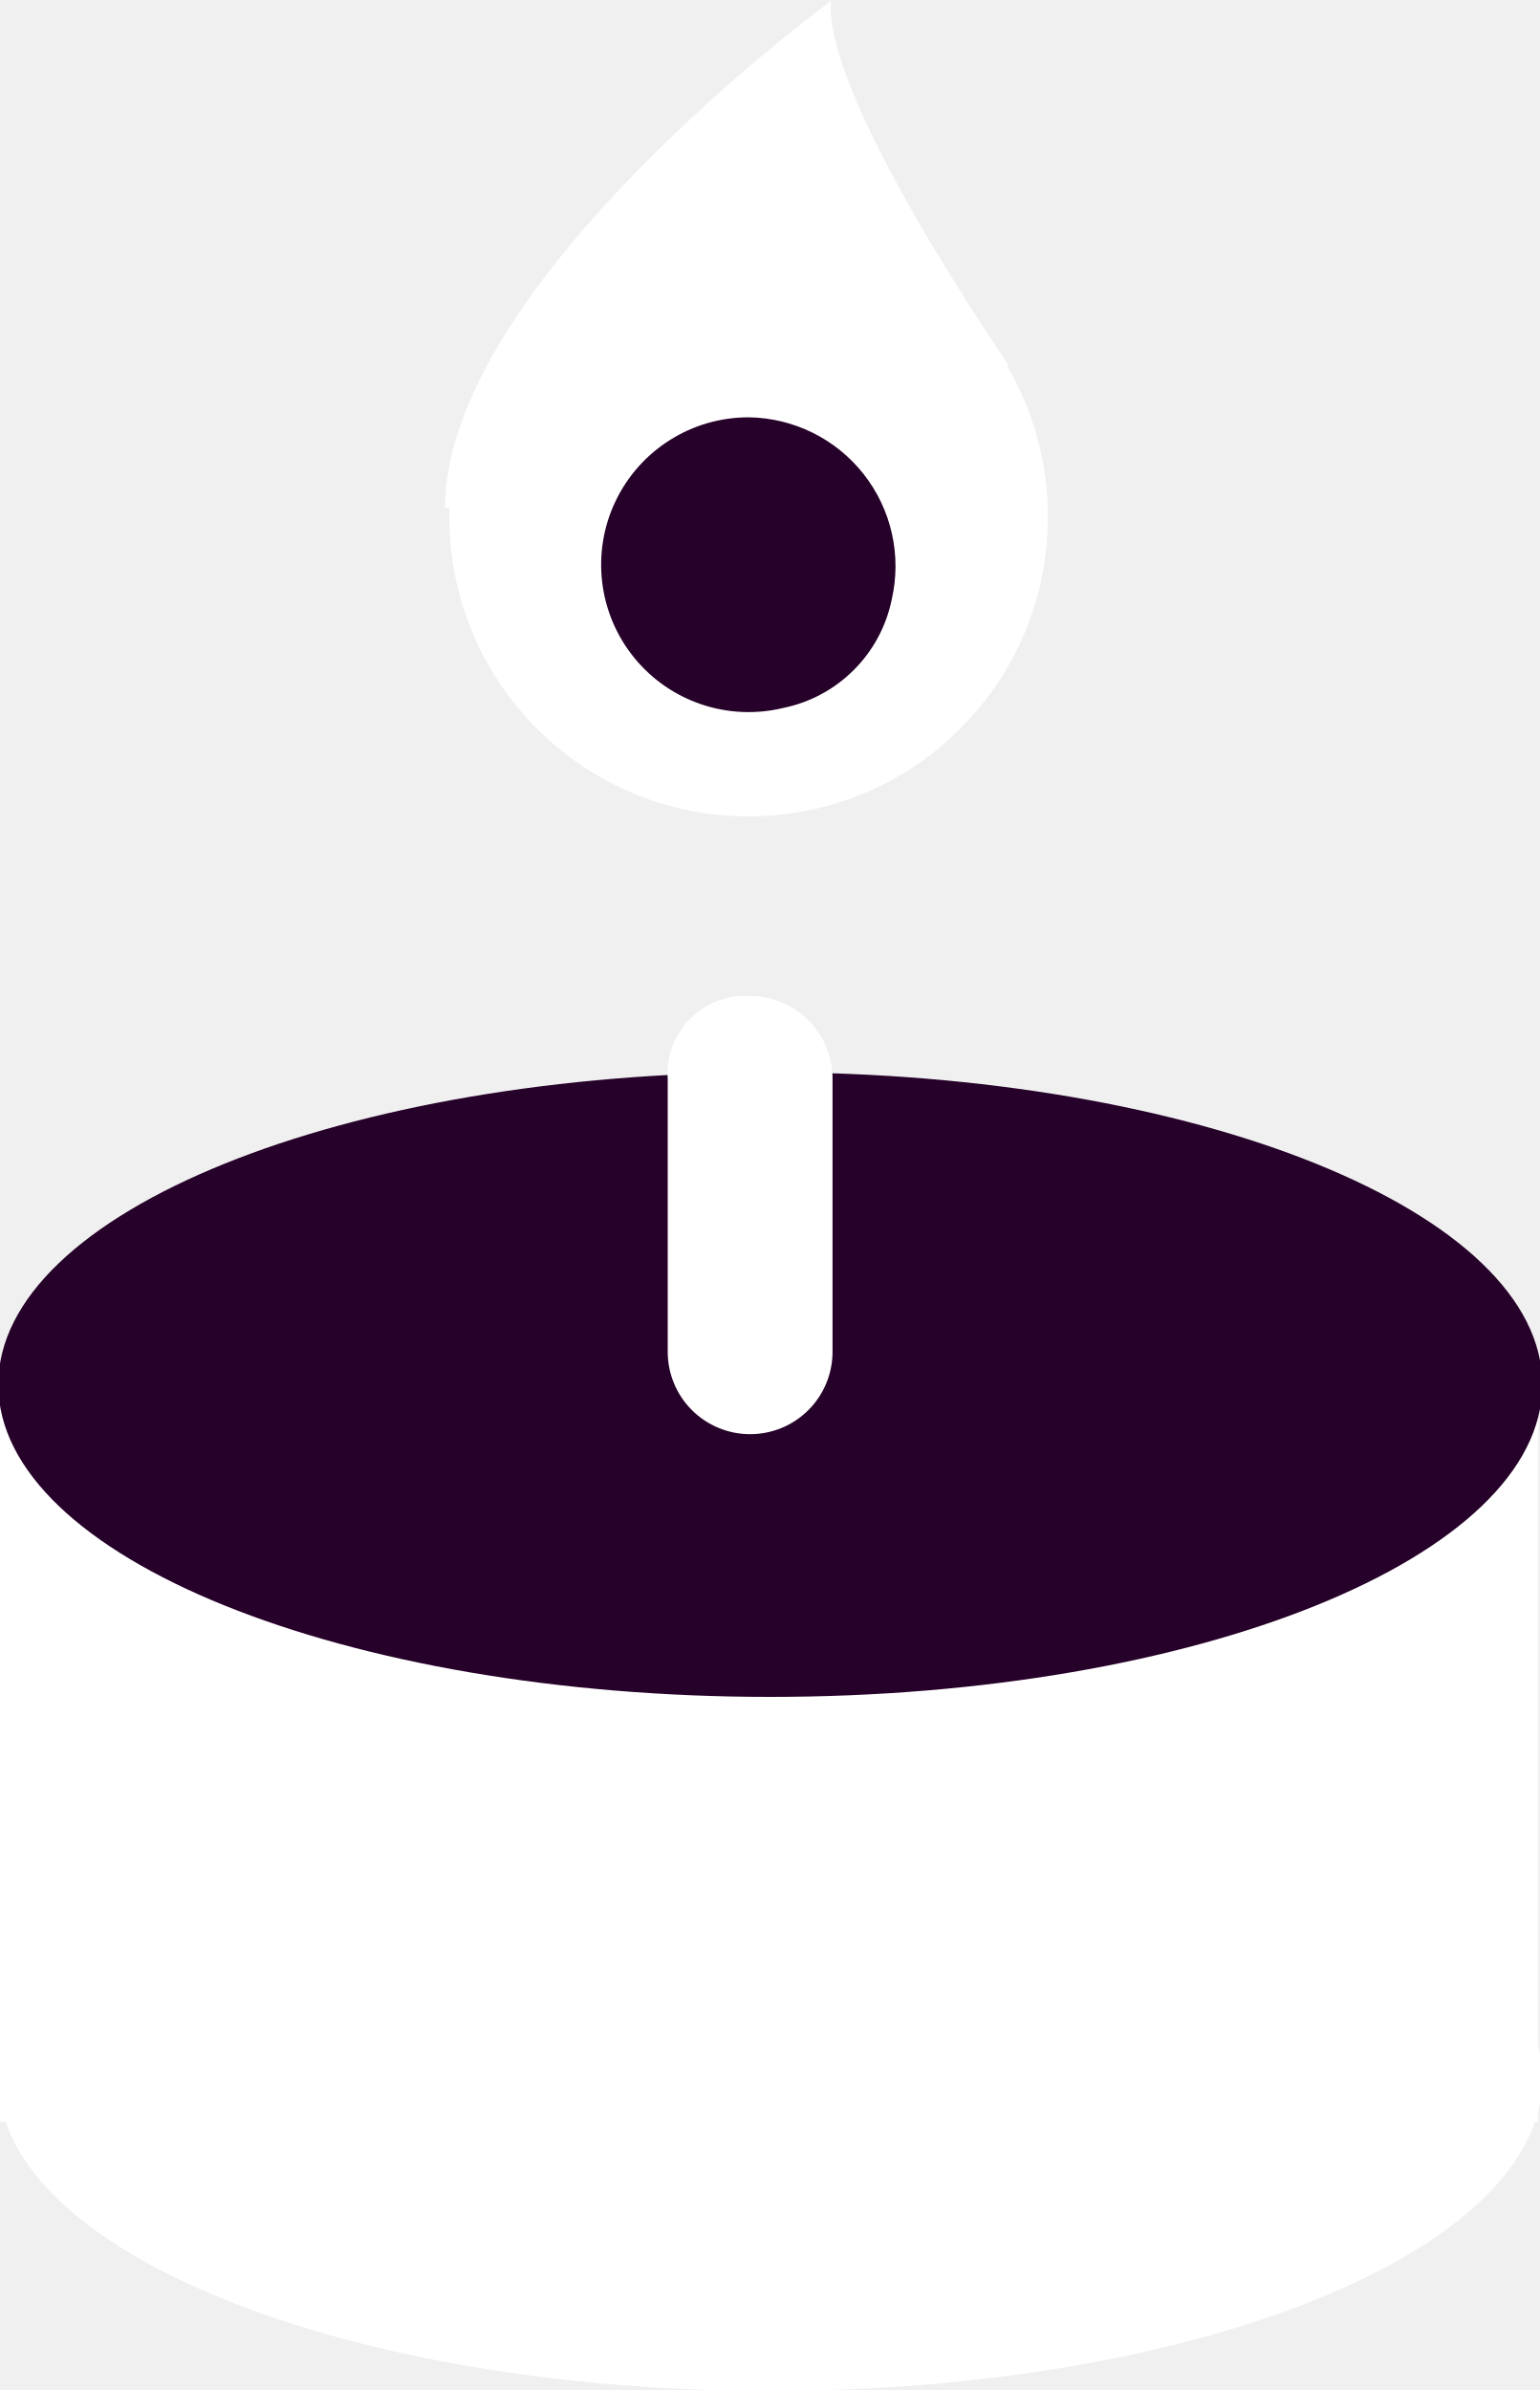
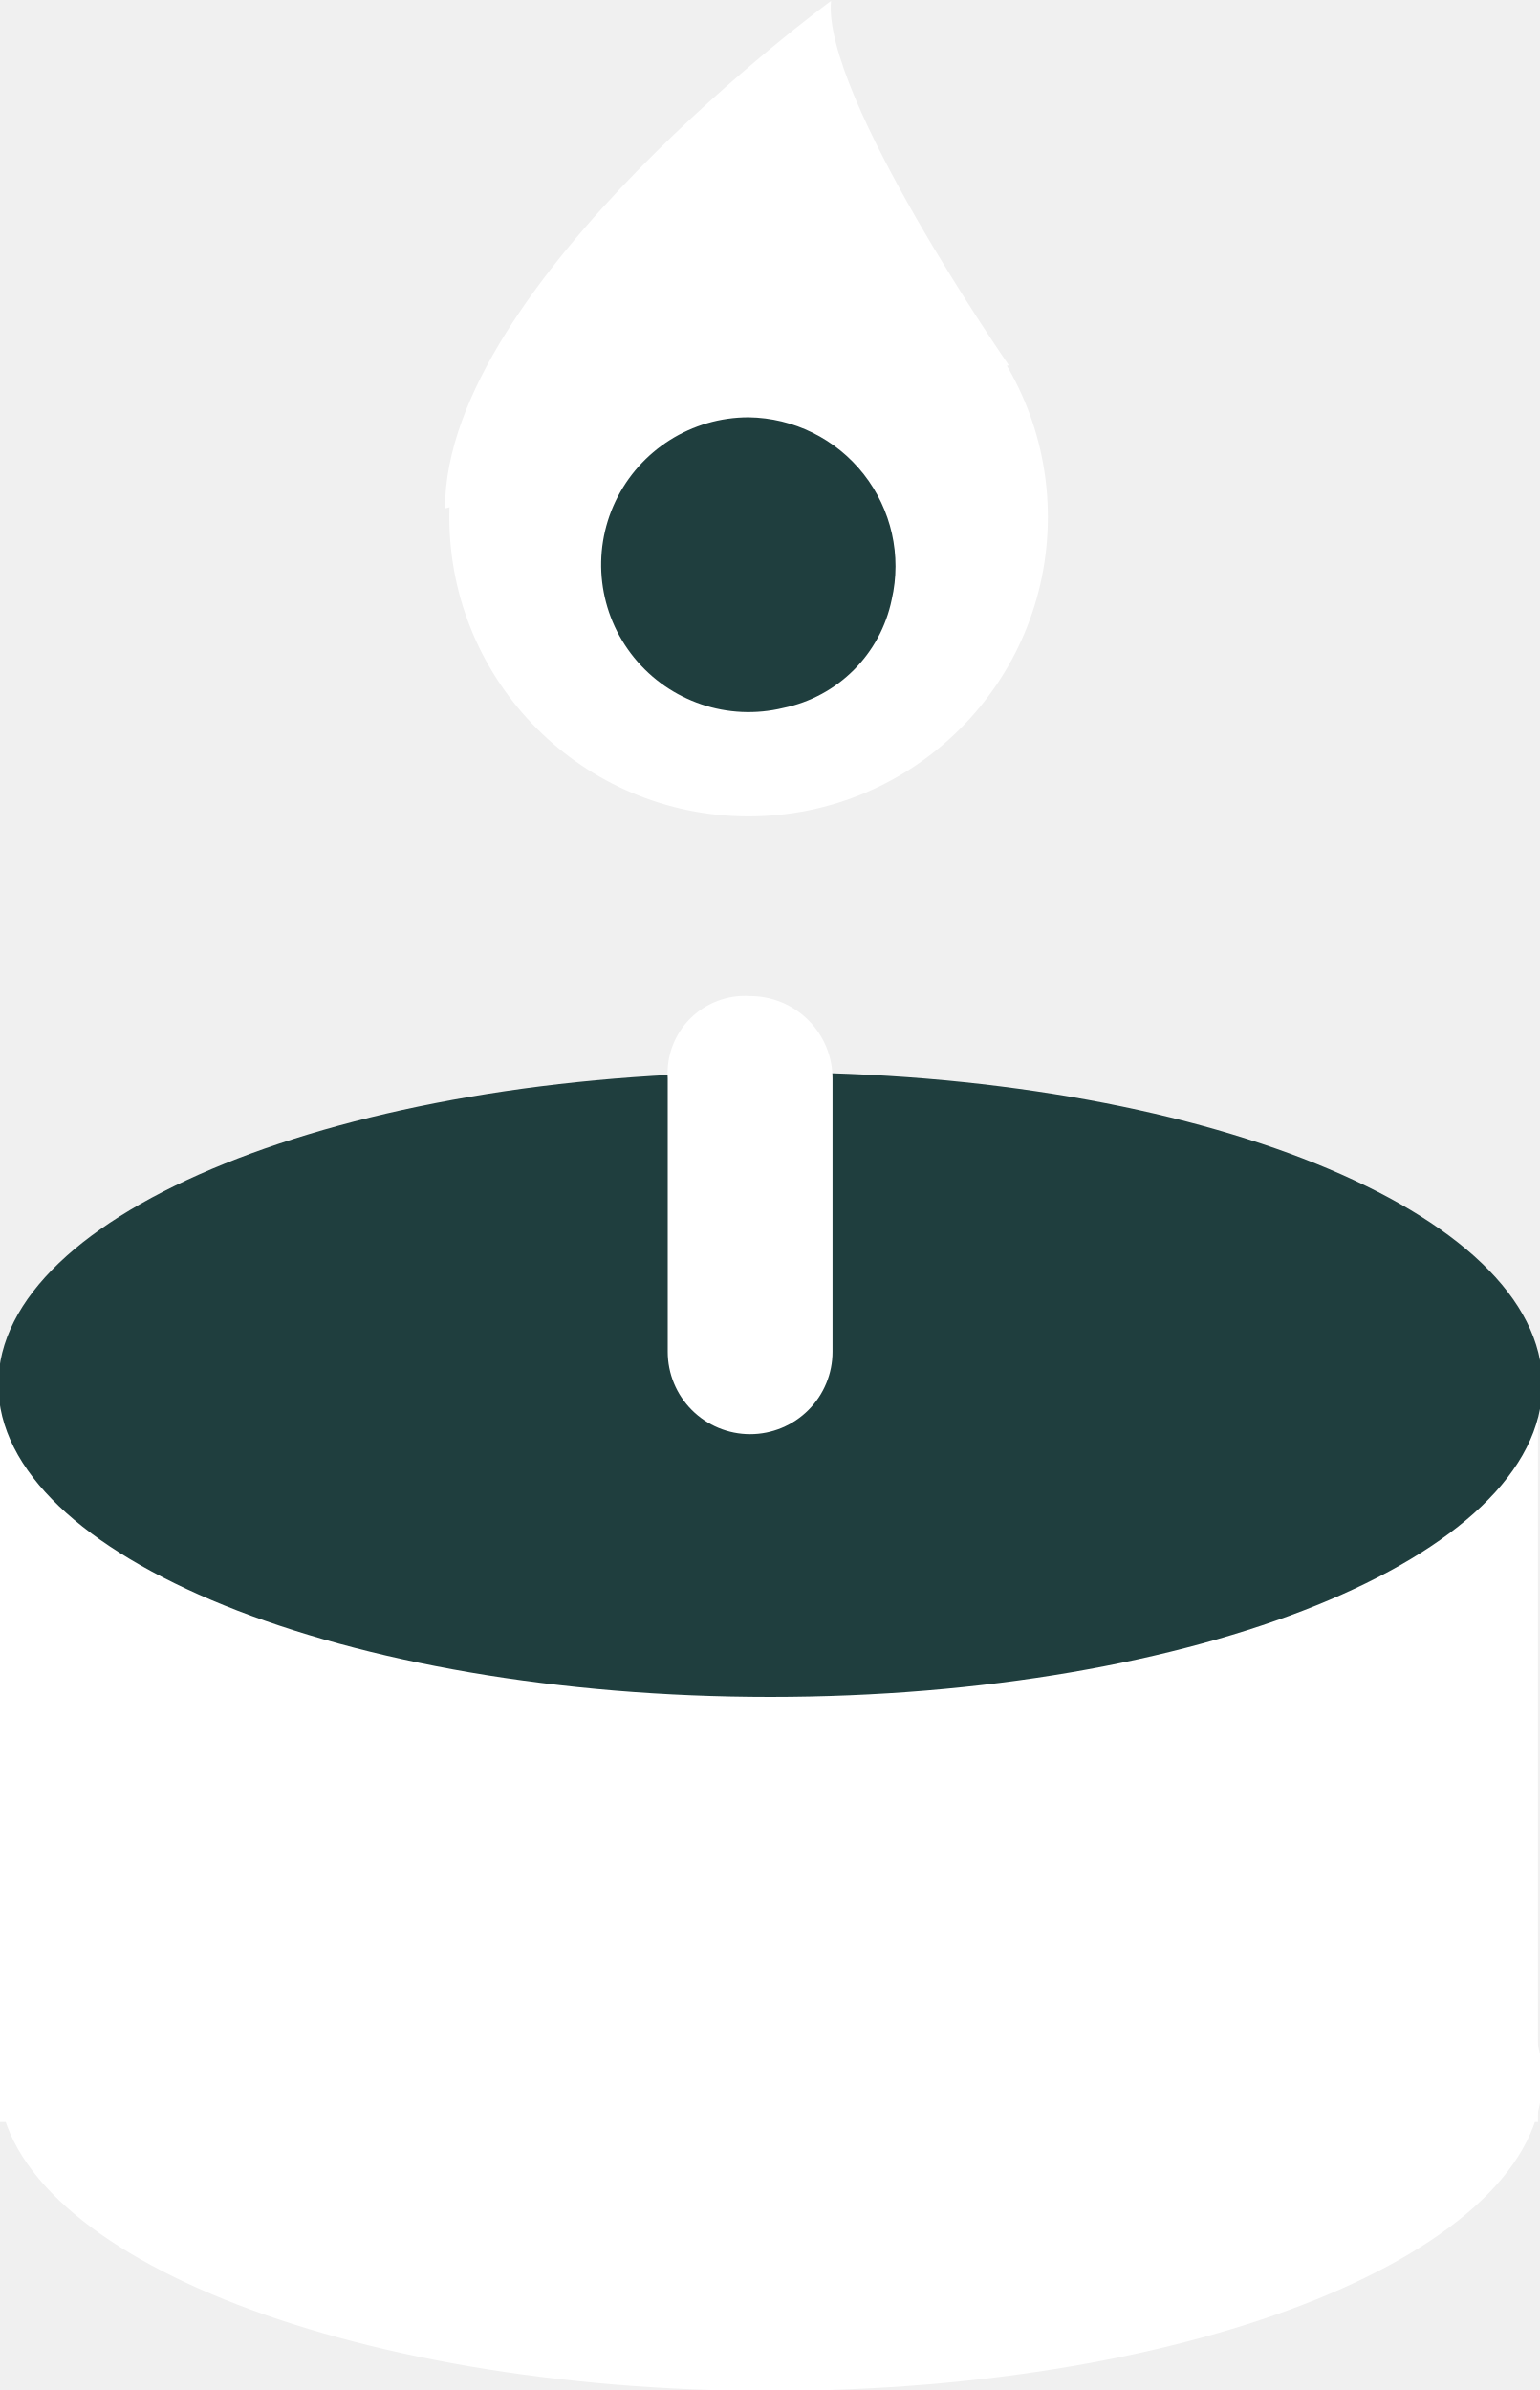
<svg xmlns="http://www.w3.org/2000/svg" id="a4fb756f-a8c1-4b1f-891a-d1efdafad0f5" data-name="Layer 1" viewBox="0 0 35.5 55.1">
  <defs>
-     <style>.a424b7e6-507f-4014-bf22-3e6c0f385be9{fill:#fff;}.e545b51c-8ba1-45ed-bacc-ed79f54a85e4{fill:#260129;}</style>
+     <style>.a424b7e6-507f-4014-bf22-3e6c0f385be9{fill:#fff;}.e545b51c-8ba1-45ed-bacc-ed79f54a85e4{fill:#1f3e3e;}</style>
  </defs>
  <g id="ba4faac8-5565-4cc6-8ebb-08b31e76b340" data-name="Group 442">
    <ellipse id="adcd5eb9-f215-4d02-b6de-444c6359f640" data-name="Ellipse 11" class="a424b7e6-507f-4014-bf22-3e6c0f385be9" cx="17.76" cy="47.921" rx="17.8" ry="7.2" />
    <rect id="bf822cb5-2ed0-4ffa-be38-ec82d2be9957" data-name="Rectangle 56" class="a424b7e6-507f-4014-bf22-3e6c0f385be9" x="-0.04" y="31.821" width="35.5" height="17.1" />
    <ellipse id="e22458bd-c72d-4b7d-8d9b-79cc85c5b706" data-name="Ellipse 12" class="e545b51c-8ba1-45ed-bacc-ed79f54a85e4" cx="17.76" cy="31.921" rx="17.8" ry="7.2" />
    <g id="bf3eb789-e4a0-409e-a91a-7425e592fa19" data-name="Group 442-2">
      <path id="b3319d40-8e9f-4faf-bb5f-ef9da1e1416d" data-name="Rectangle 57" class="a424b7e6-507f-4014-bf22-3e6c0f385be9" d="M17.295,22.964h0a1.899,1.899,0,0,1,1.9,1.9v6.3a1.899,1.899,0,0,1-1.9,1.9h0a1.899,1.899,0,0,1-1.9-1.9v-6.3A1.784,1.784,0,0,1,17.295,22.964Z" />
    </g>
    <circle id="bfd5333e-9a81-4731-a4d7-1cf42ae74c6d" data-name="Ellipse 13" class="a424b7e6-507f-4014-bf22-3e6c0f385be9" cx="17.26" cy="11.921" r="6.9" />
    <path id="ff4616c1-a537-45c4-80cc-5c93d11b2d72" data-name="Path 492" class="a424b7e6-507f-4014-bf22-3e6c0f385be9" d="M23.26,8.421s-4.3-6.2-4.1-8.4c0,0-8.9,6.5-8.9,11.7" />
    <path id="f481d301-c9bf-4e62-a173-f40685932412" data-name="Path 493" class="e545b51c-8ba1-45ed-bacc-ed79f54a85e4" d="M17.26,9.621a3.432,3.432,0,0,1,3.3,4.2,3.209,3.209,0,0,1-2.5,2.5,3.398,3.398,0,1,1-.8-6.7Z" />
  </g>
</svg>
